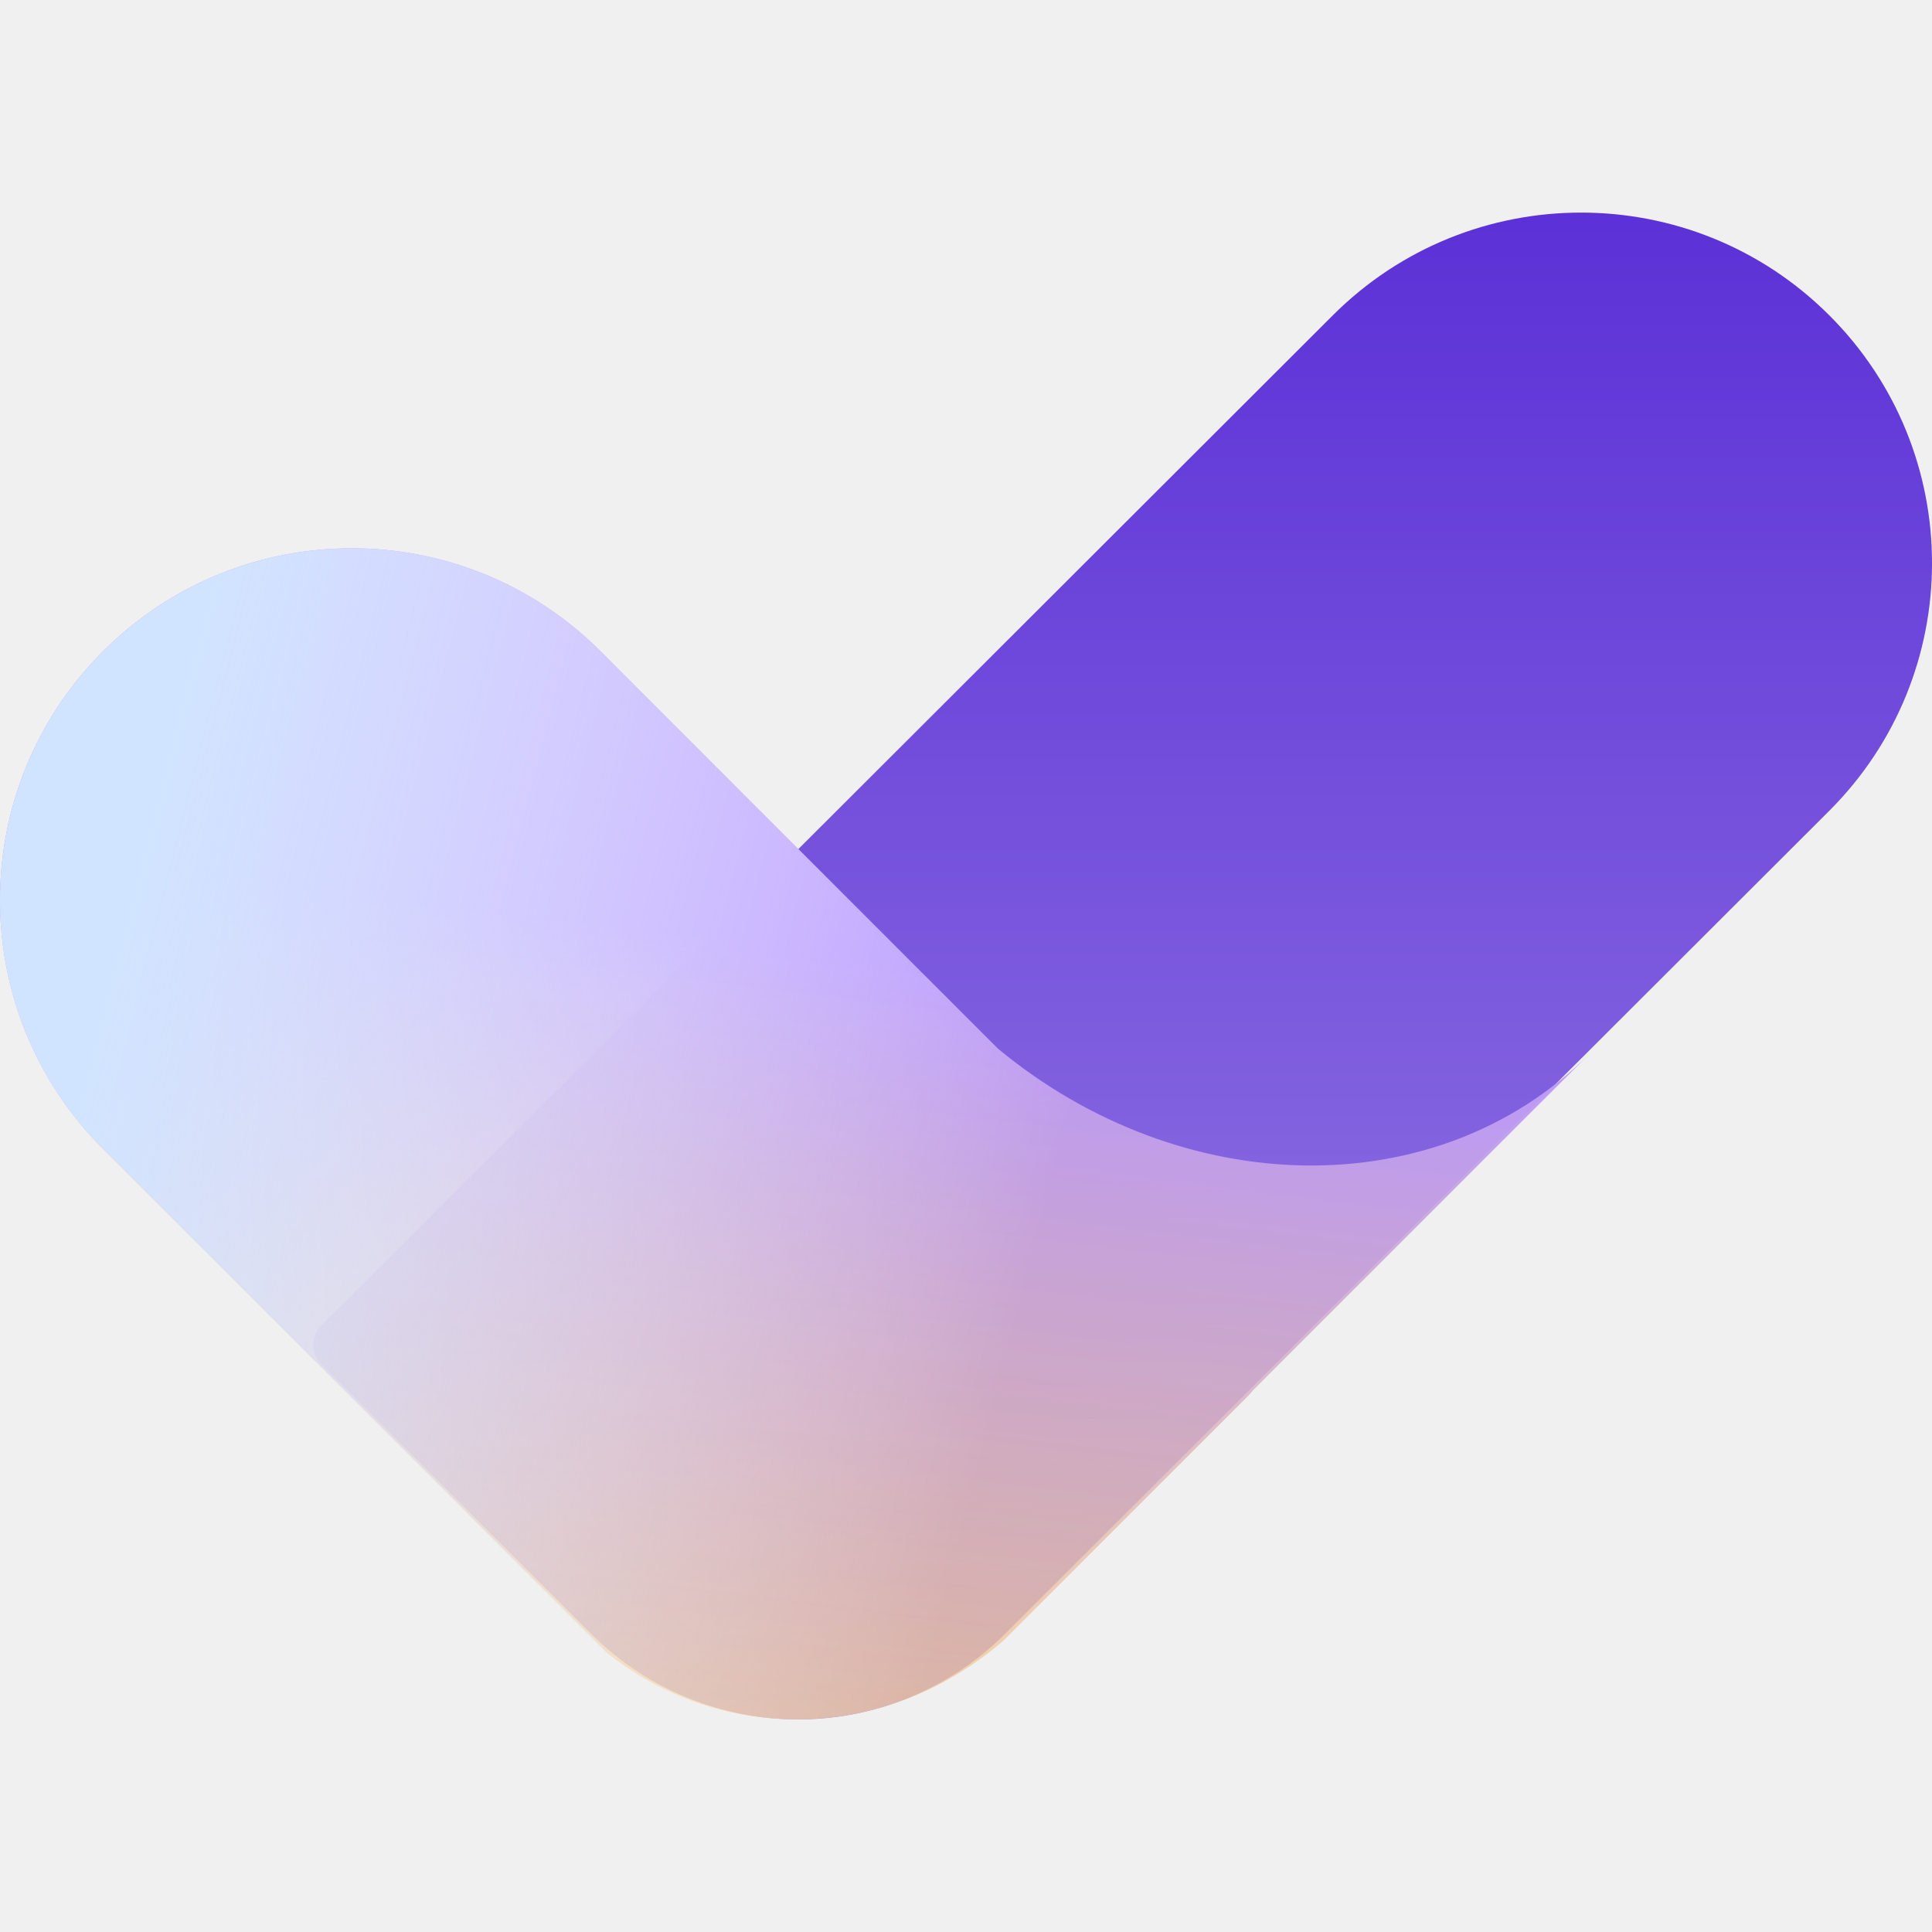
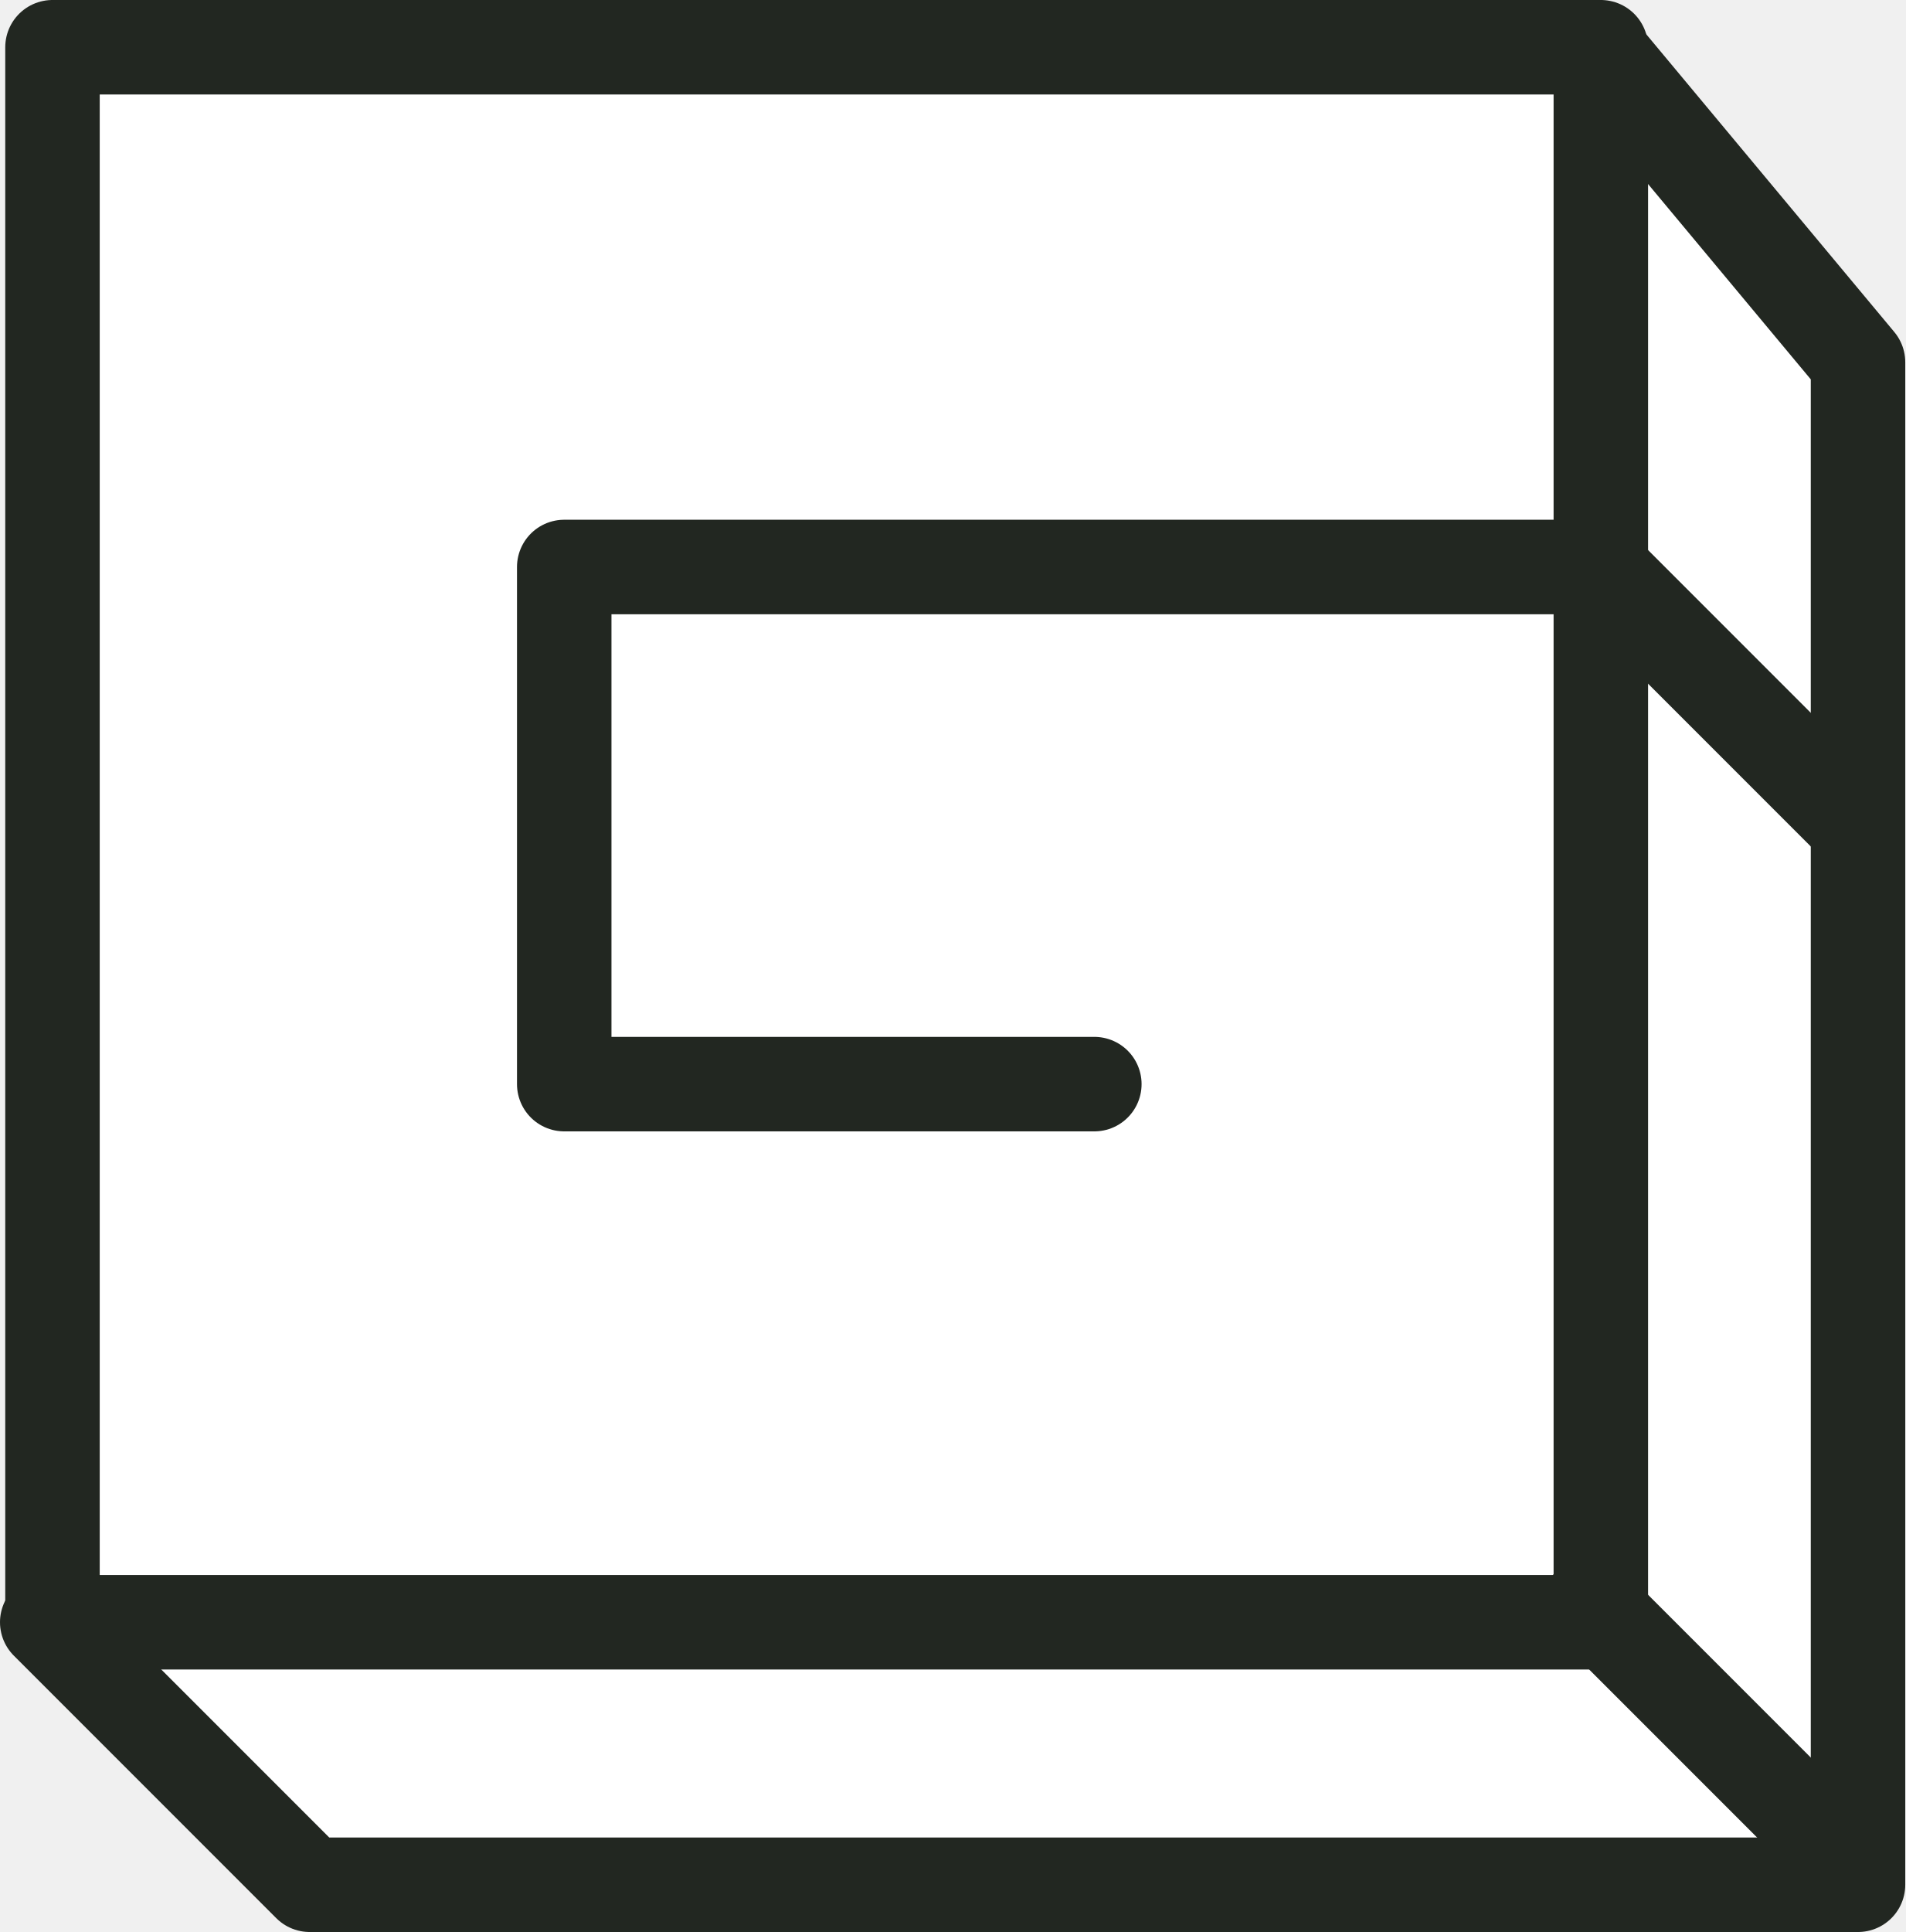
- <svg xmlns="http://www.w3.org/2000/svg" width="100%" height="100%" viewBox="0 0 24 24" version="1.1" xml:space="preserve" style="fill-rule:evenodd;clip-rule:evenodd;stroke-linejoin:round;stroke-miterlimit:2;">
-   <g transform="matrix(1,0,0,1,-20,-13.3591)">
-     <path d="M42.723,17.275C41.021,15.575 38.26,15.575 36.558,17.275L23.993,29.823C23.858,29.957 23.858,30.175 23.993,30.31L27.342,33.654C28.763,35.073 31.066,35.073 32.487,33.654L42.723,23.432C44.426,21.732 44.426,18.975 42.723,17.275Z" style="fill:url(#_Linear1);fill-rule:nonzero;" />
-     <g>
-       <path d="M27.462,21.45C25.755,19.743 22.987,19.743 21.28,21.45C19.573,23.157 19.573,25.924 21.28,27.631L27.534,33.884C28.849,34.95 30.888,35.089 32.459,33.745L35.503,30.701C35.528,30.676 35.551,30.65 35.572,30.623L39.731,26.464C37.844,28.344 34.674,28.271 32.397,26.386L27.462,21.45Z" style="fill:url(#_Linear2);fill-rule:nonzero;" />
-       <path d="M27.462,21.45C25.755,19.743 22.987,19.743 21.28,21.45C19.573,23.157 19.573,25.924 21.28,27.631L27.534,33.884C28.849,34.95 30.888,35.089 32.459,33.745L35.503,30.701C35.528,30.676 35.551,30.65 35.572,30.623L39.731,26.464C37.844,28.344 34.674,28.271 32.397,26.386L27.462,21.45Z" style="fill:url(#_Linear3);fill-rule:nonzero;" />
-     </g>
-   </g>
-   <defs>
-     <linearGradient id="_Linear1" x1="0" y1="0" x2="1" y2="0" gradientUnits="userSpaceOnUse" gradientTransform="matrix(1.14616e-15,18.7182,-18.7182,1.14616e-15,33.9459,16)">
-       <stop offset="0" style="stop-color:rgb(92,49,215);stop-opacity:1" />
-       <stop offset="1" style="stop-color:rgb(154,128,228);stop-opacity:1" />
-     </linearGradient>
-     <linearGradient id="_Linear2" x1="0" y1="0" x2="1" y2="0" gradientUnits="userSpaceOnUse" gradientTransform="matrix(-1.2681,10.6661,-10.6661,-1.2681,31.1297,25.2559)">
-       <stop offset="0" style="stop-color:rgb(184,151,255);stop-opacity:1" />
-       <stop offset="1" style="stop-color:rgb(255,211,124);stop-opacity:0.67" />
-     </linearGradient>
-     <linearGradient id="_Linear3" x1="0" y1="0" x2="1" y2="0" gradientUnits="userSpaceOnUse" gradientTransform="matrix(11.683,2.9422,-2.9422,11.683,20.9067,27.2481)">
-       <stop offset="0" style="stop-color:rgb(209,228,255);stop-opacity:1" />
-       <stop offset="1" style="stop-color:white;stop-opacity:0" />
-     </linearGradient>
-   </defs>
+ <svg xmlns="http://www.w3.org/2000/svg" width="363" height="368" viewBox="0 0 363 368" fill="none">
+   <path d="M59 359L9 309L304 9L354 69V359H59Z" fill="white" stroke="#222721" stroke-width="18" stroke-linecap="round" stroke-linejoin="round" />
+   <path d="M10 9H305V108V309H10V9Z" fill="white" />
+   <path d="M305 108V309H10V9H305V108ZM305 108H107.5V206.5H208.5" stroke="#222721" stroke-width="18" stroke-linecap="round" stroke-linejoin="round" />
+   <path d="M303 305.5L353.5 356" stroke="#222721" stroke-width="18" stroke-linecap="round" stroke-linejoin="round" />
+   <path d="M303 106.5L353.5 157" stroke="#222721" stroke-width="18" stroke-linecap="round" stroke-linejoin="round" />
</svg>
